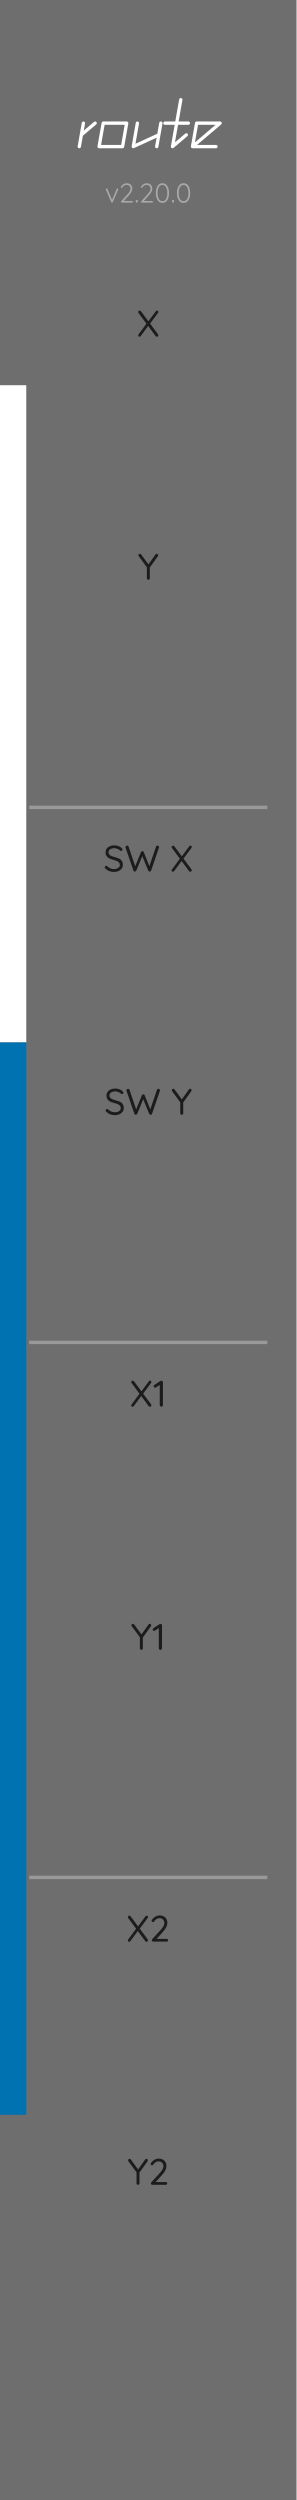
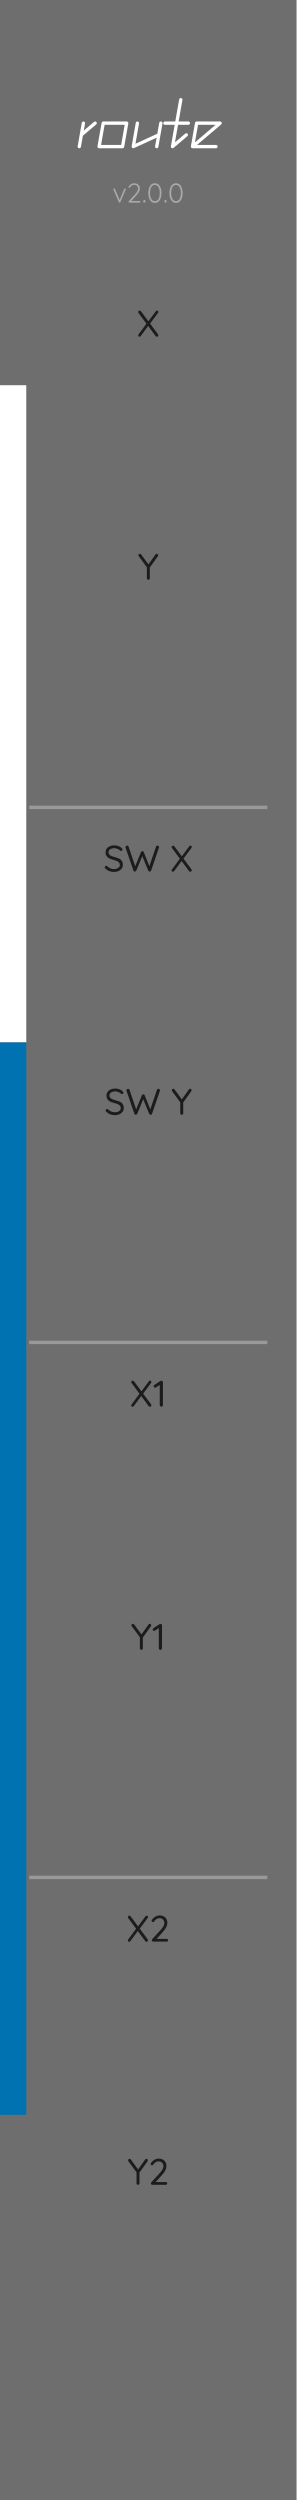
<svg xmlns="http://www.w3.org/2000/svg" width="15.24mm" height="128.5mm" viewBox="0 0 15.24 128.5">
  <rect width="15.24" height="128.5" fill="#6e6e6e" />
  <g id="palette-badge">
    <rect x="0.000" y="19.800" width="1.350" height="33.782" fill="#FFFFFF" stroke="none" />
    <rect x="0.000" y="53.582" width="1.350" height="55.118" fill="#0072B2" stroke="none" />
  </g>
  <line x1="1.50" y1="41.50" x2="13.74" y2="41.50" stroke="#999999" stroke-width="0.176" />
  <line x1="1.50" y1="69.00" x2="13.74" y2="69.00" stroke="#999999" stroke-width="0.176" />
  <line x1="1.50" y1="96.50" x2="13.74" y2="96.50" stroke="#999999" stroke-width="0.176" />
  <g transform="translate(3.867, 7.620) scale(0.0036, -0.0036)">
    <path d="M 302.2 373.9 C 293.7 383.8 278.8 385.0 268.8 376.6 L 121.9 251.7 L 140.1 354.4 C 142.3 367.3 133.7 379.6 120.8 381.9 C 108.0 384.1 95.7 375.5 93.4 362.6 L 34.4 27.8 C 32.1 14.9 40.7 2.6 53.6 0.4 C 55.0 0.1 56.3 0.0 57.7 0.0 C 69.0 0.0 79.0 8.1 81.0 19.6 L 109.1 178.6 L 299.5 340.5 C 309.5 349.0 310.7 363.9 302.2 373.9 Z" fill="#ffffff" />
  </g>
  <g transform="translate(4.886, 7.620) scale(0.0036, -0.0036)">
    <path d="M 469.7 373.8 C 465.2 379.1 458.6 382.2 451.6 382.2 H 116.7 C 105.2 382.2 95.4 374.0 93.4 362.6 L 34.4 27.8 C 33.1 20.9 35.0 13.8 39.5 8.5 C 44.0 3.1 50.7 0.0 57.7 0.0 H 392.5 C 404.0 0.0 413.9 8.3 415.8 19.6 L 474.9 354.4 C 476.1 361.3 474.2 368.4 469.7 373.8 Z M 372.7 47.4 H 85.9 L 136.6 334.9 H 423.3 Z" fill="#ffffff" />
  </g>
  <g transform="translate(6.513, 7.620) scale(0.0036, -0.0036)">
    <path d="M 491.7 381.9 C 478.8 384.1 466.5 375.5 464.3 362.6 L 436.9 207.4 L 124.9 64.1 L 176.0 354.4 C 178.3 367.3 169.7 379.6 156.8 381.9 C 143.9 384.1 131.7 375.5 129.4 362.6 L 70.4 27.8 C 68.8 19.1 72.2 10.3 79.2 4.9 C 83.4 1.7 88.5 0.0 93.7 0.0 C 97.0 0.0 100.4 0.7 103.6 2.2 L 426.9 150.7 L 405.2 27.8 C 402.9 14.9 411.5 2.6 424.4 0.4 C 425.8 0.1 427.2 -1.5e-05 428.6 -1.5e-05 C 439.8 -1.5e-05 449.8 8.1 451.9 19.6 L 510.9 354.4 C 513.2 367.3 504.6 379.6 491.7 381.9 Z" fill="#ffffff" />
  </g>
  <g transform="translate(8.270, 7.620) scale(0.0036, -0.0036)">
    <path d="M 392.5 382.2 H 253.3 L 307.5 689.3 C 309.7 702.1 301.1 714.4 288.3 716.7 C 275.4 718.9 263.1 710.4 260.8 697.5 L 205.2 382.2 H 57.7 C 44.6 382.2 34.0 371.6 34.0 358.5 C 34.0 345.5 44.6 334.8 57.7 334.8 H 196.9 L 142.7 27.8 C 141.0 18.0 145.6 8.1 154.3 3.1 C 158.0 1.0 162.0 -1.5e-05 166.1 -1.5e-05 C 171.6 -1.5e-05 177.0 1.9 181.4 5.6 L 378.4 173.1 C 388.3 181.5 389.5 196.5 381.1 206.4 C 372.6 216.4 357.6 217.6 347.7 209.1 L 200.8 84.3 L 245.0 334.8 H 392.5 C 405.6 334.8 416.2 345.5 416.2 358.5 C 416.2 371.6 405.6 382.2 392.5 382.2 Z" fill="#ffffff" />
  </g>
  <g transform="translate(9.681, 7.620) scale(0.0036, -0.0036)">
    <path d="M 475.8 366.7 C 472.4 376.0 463.5 382.2 453.6 382.2 H 118.7 C 107.2 382.2 97.4 374.0 95.4 362.6 L 36.4 28.0 C 36.3 27.4 36.2 26.9 36.1 26.3 C 36.1 25.7 36.0 25.1 36.0 24.4 C 35.8 18.8 37.7 13.0 41.6 8.4 C 45.7 3.6 51.2 0.8 56.9 0.2 C 56.9 0.2 56.9 0.2 56.9 0.2 C 56.9 0.2 56.9 0.2 57.0 0.2 C 57.4 0.1 57.8 0.1 58.2 0.1 H 58.2 C 58.7 0.0 59.2 0.0 59.7 0.0 H 394.5 C 407.6 0.0 418.2 10.6 418.2 23.7 C 418.2 36.8 407.6 47.4 394.5 47.4 H 124.1 L 468.9 340.5 C 476.5 346.9 479.2 357.4 475.8 366.7 Z M 94.4 84.3 138.6 334.8 H 389.2 Z" fill="#ffffff" />
  </g>
-   <g transform="translate(5.388, 10.414) scale(0.0014, -0.0014)">
+   <g transform="translate(5.776, 10.414) scale(0.0014, -0.0014)">
    <path d="M 67.0 522.0 Q 52.0 522.0 44.0 513.0 Q 36.0 504.0 36.0 493.0 Q 36.0 489.0 37.0 485.0 Q 38.0 481.0 39.0 479.0 L 236.0 19.0 Q 240.0 10.0 248.5 4.5 Q 257.0 -1.0 266.0 0.0 Q 285.0 1.0 293.0 19.0 L 489.0 479.0 Q 490.0 483.0 491.5 486.5 Q 493.0 490.0 493.0 496.0 Q 493.0 508.0 484.0 514.5 Q 475.0 521.0 465.0 521.0 Q 444.0 522.0 436.0 502.0 L 265.2 97.4 L 95.0 502.0 Q 91.0 512.0 83.0 517.0 Q 75.0 522.0 67.0 522.0 Z" fill="#aaaaaa" />
  </g>
-   <g transform="translate(6.128, 10.414) scale(0.0014, -0.0014)">
+   <g transform="translate(6.516, 10.414) scale(0.0014, -0.0014)">
    <path d="M 474.0 58.0 H 166.7 L 351.0 265.0 Q 415.0 336.0 447.5 397.5 Q 480.0 459.0 480.0 511.0 Q 480.0 572.0 454.5 616.5 Q 429.0 661.0 382.5 685.5 Q 336.0 710.0 272.0 710.0 Q 234.0 710.0 194.5 694.5 Q 155.0 679.0 123.0 653.0 Q 91.0 627.0 73.0 596.0 Q 66.0 587.0 62.5 580.0 Q 59.0 573.0 59.0 566.0 Q 59.0 555.0 68.0 547.5 Q 77.0 540.0 89.0 540.0 Q 97.0 540.0 103.5 544.0 Q 110.0 548.0 116.0 558.0 Q 129.0 585.0 152.5 606.0 Q 176.0 627.0 206.5 640.0 Q 237.0 653.0 268.0 653.0 Q 336.0 653.0 376.0 613.0 Q 416.0 573.0 416.0 507.0 Q 416.0 467.0 388.5 416.5 Q 361.0 366.0 306.0 306.0 L 75.0 51.0 Q 67.0 41.0 67.0 30.0 Q 67.0 15.0 76.5 7.5 Q 86.0 0.0 99.0 0.0 H 474.0 Q 486.0 0.0 494.5 8.0 Q 503.0 16.0 503.0 29.0 Q 503.0 41.0 494.5 49.5 Q 486.0 58.0 474.0 58.0 Z" fill="#aaaaaa" />
  </g>
-   <g transform="translate(6.904, 10.414) scale(0.0014, -0.0014)">
+   <g transform="translate(7.292, 10.414) scale(0.0014, -0.0014)">
    <path d="M 87.0 0.0 H 94.0 Q 111.0 0.0 120.0 11.0 Q 129.0 22.0 129.0 39.0 V 60.0 Q 129.0 78.0 120.0 88.0 Q 111.0 98.0 94.0 98.0 H 87.0 Q 70.0 98.0 61.0 88.0 Q 52.0 78.0 52.0 60.0 V 39.0 Q 52.0 22.0 61.0 11.0 Q 70.0 0.0 87.0 0.0 Z" fill="#aaaaaa" />
  </g>
-   <g transform="translate(7.157, 10.414) scale(0.0014, -0.0014)">
-     <path d="M 474.0 58.0 H 166.7 L 351.0 265.0 Q 415.0 336.0 447.5 397.5 Q 480.0 459.0 480.0 511.0 Q 480.0 572.0 454.5 616.5 Q 429.0 661.0 382.5 685.5 Q 336.0 710.0 272.0 710.0 Q 234.0 710.0 194.5 694.5 Q 155.0 679.0 123.0 653.0 Q 91.0 627.0 73.0 596.0 Q 66.0 587.0 62.5 580.0 Q 59.0 573.0 59.0 566.0 Q 59.0 555.0 68.0 547.5 Q 77.0 540.0 89.0 540.0 Q 97.0 540.0 103.5 544.0 Q 110.0 548.0 116.0 558.0 Q 129.0 585.0 152.5 606.0 Q 176.0 627.0 206.5 640.0 Q 237.0 653.0 268.0 653.0 Q 336.0 653.0 376.0 613.0 Q 416.0 573.0 416.0 507.0 Q 416.0 467.0 388.5 416.5 Q 361.0 366.0 306.0 306.0 L 75.0 51.0 Q 67.0 41.0 67.0 30.0 Q 67.0 15.0 76.5 7.5 Q 86.0 0.0 99.0 0.0 H 474.0 Q 486.0 0.0 494.5 8.0 Q 503.0 16.0 503.0 29.0 Q 503.0 41.0 494.5 49.5 Q 486.0 58.0 474.0 58.0 Z" fill="#aaaaaa" />
-   </g>
-   <g transform="translate(7.933, 10.414) scale(0.0014, -0.0014)">
+   <g transform="translate(7.545, 10.414) scale(0.0014, -0.0014)">
    <path d="M 297.0 -10.0 Q 379.0 -10.0 432.5 38.0 Q 486.0 86.0 513.0 167.5 Q 540.0 249.0 540.0 350.0 Q 540.0 452.0 513.0 533.5 Q 486.0 615.0 432.5 662.5 Q 379.0 710.0 297.0 710.0 Q 217.0 710.0 163.0 662.5 Q 109.0 615.0 82.0 533.5 Q 55.0 452.0 55.0 350.0 Q 55.0 249.0 82.0 167.5 Q 109.0 86.0 163.0 38.0 Q 217.0 -10.0 297.0 -10.0 Z M 297.0 52.0 Q 239.0 52.0 199.5 89.0 Q 160.0 126.0 139.5 193.5 Q 119.0 261.0 119.0 350.0 Q 119.0 440.0 139.5 507.5 Q 160.0 575.0 199.5 612.0 Q 239.0 649.0 297.0 649.0 Q 356.0 649.0 395.5 612.0 Q 435.0 575.0 455.5 507.5 Q 476.0 440.0 476.0 350.0 Q 476.0 261.0 455.5 193.5 Q 435.0 126.0 395.5 89.0 Q 356.0 52.0 297.0 52.0 Z" fill="#aaaaaa" />
  </g>
-   <g transform="translate(8.766, 10.414) scale(0.0014, -0.0014)">
+   <g transform="translate(8.378, 10.414) scale(0.0014, -0.0014)">
    <path d="M 87.0 0.0 H 94.0 Q 111.0 0.0 120.0 11.0 Q 129.0 22.0 129.0 39.0 V 60.0 Q 129.0 78.0 120.0 88.0 Q 111.0 98.0 94.0 98.0 H 87.0 Q 70.0 98.0 61.0 88.0 Q 52.0 78.0 52.0 60.0 V 39.0 Q 52.0 22.0 61.0 11.0 Q 70.0 0.0 87.0 0.0 Z" fill="#aaaaaa" />
  </g>
-   <g transform="translate(9.019, 10.414) scale(0.0014, -0.0014)">
+   <g transform="translate(8.631, 10.414) scale(0.0014, -0.0014)">
    <path d="M 297.0 -10.0 Q 379.0 -10.0 432.5 38.0 Q 486.0 86.0 513.0 167.5 Q 540.0 249.0 540.0 350.0 Q 540.0 452.0 513.0 533.5 Q 486.0 615.0 432.5 662.5 Q 379.0 710.0 297.0 710.0 Q 217.0 710.0 163.0 662.5 Q 109.0 615.0 82.0 533.5 Q 55.0 452.0 55.0 350.0 Q 55.0 249.0 82.0 167.5 Q 109.0 86.0 163.0 38.0 Q 217.0 -10.0 297.0 -10.0 Z M 297.0 52.0 Q 239.0 52.0 199.5 89.0 Q 160.0 126.0 139.5 193.5 Q 119.0 261.0 119.0 350.0 Q 119.0 440.0 139.5 507.5 Q 160.0 575.0 199.5 612.0 Q 239.0 649.0 297.0 649.0 Q 356.0 649.0 395.5 612.0 Q 435.0 575.0 455.5 507.5 Q 476.0 440.0 476.0 350.0 Q 476.0 261.0 455.5 193.5 Q 435.0 126.0 395.5 89.0 Q 356.0 52.0 297.0 52.0 Z" fill="#aaaaaa" />
  </g>
  <g transform="translate(7.029, 17.300) scale(0.0019, -0.0019)">
    <path d="M 547.0 703.0 Q 528.0 703.0 515.0 684.0 L 314.7 413.0 L 112.0 686.0 Q 100.0 703.0 79.0 703.0 Q 64.0 703.0 51.5 691.5 Q 39.0 680.0 39.0 663.0 Q 39.0 649.0 47.0 639.0 L 261.8 349.2 L 48.0 58.0 Q 38.0 45.0 38.0 31.0 Q 38.0 19.0 48.5 7.5 Q 59.0 -4.0 75.0 -4.0 Q 95.0 -4.0 107.0 14.0 L 307.7 287.2 L 511.0 13.0 Q 524.0 -4.0 544.0 -4.0 Q 558.0 -4.0 571.0 7.0 Q 584.0 18.0 584.0 36.0 Q 584.0 49.0 576.0 61.0 L 360.6 351.2 L 576.0 642.0 Q 585.0 654.0 585.0 667.0 Q 585.0 681.0 573.5 692.0 Q 562.0 703.0 547.0 703.0 Z" fill="#1c1c1c" />
  </g>
  <g transform="translate(7.077, 29.800) scale(0.0019, -0.0019)">
    <path d="M 514.0 704.0 Q 494.0 704.0 481.0 684.0 L 290.3 415.7 L 94.0 685.0 Q 81.0 704.0 61.0 704.0 Q 47.0 704.0 33.0 692.5 Q 19.0 681.0 19.0 664.0 Q 19.0 657.0 21.5 649.5 Q 24.0 642.0 30.0 634.0 L 248.0 339.5 V 41.0 Q 248.0 24.0 259.5 12.0 Q 271.0 0.0 289.0 0.0 Q 305.0 0.0 316.5 12.0 Q 328.0 24.0 328.0 41.0 V 333.1 L 547.0 638.0 Q 551.0 644.0 552.5 650.5 Q 554.0 657.0 554.0 663.0 Q 554.0 679.0 542.5 691.5 Q 531.0 704.0 514.0 704.0 Z" fill="#1c1c1c" />
  </g>
  <g transform="translate(5.312, 44.800) scale(0.0019, -0.0019)">
    <path d="M 292.0 -10.0 Q 359.0 -9.0 412.5 15.5 Q 466.0 40.0 497.0 83.0 Q 528.0 126.0 528.0 181.0 Q 528.0 233.0 511.5 268.5 Q 495.0 304.0 465.0 327.0 Q 435.0 350.0 393.5 365.5 Q 352.0 381.0 303.0 393.0 Q 258.0 405.0 221.0 420.5 Q 184.0 436.0 162.0 460.5 Q 140.0 485.0 140.0 523.0 Q 140.0 557.0 159.5 581.5 Q 179.0 606.0 214.0 619.5 Q 249.0 633.0 295.0 633.0 Q 326.0 633.0 357.0 624.0 Q 388.0 615.0 414.0 600.0 Q 440.0 585.0 457.0 566.0 Q 466.0 558.0 477.0 558.0 Q 493.0 558.0 505.5 570.5 Q 518.0 583.0 518.0 598.0 Q 518.0 616.0 498.0 635.0 Q 465.0 670.0 410.5 690.0 Q 356.0 710.0 295.0 710.0 Q 226.0 710.0 173.0 686.5 Q 120.0 663.0 90.0 620.0 Q 60.0 577.0 60.0 520.0 Q 60.0 475.0 75.5 441.5 Q 91.0 408.0 119.0 384.5 Q 147.0 361.0 185.5 345.0 Q 224.0 329.0 270.0 318.0 Q 322.0 306.0 361.5 288.5 Q 401.0 271.0 423.5 245.0 Q 446.0 219.0 447.0 179.0 Q 447.0 146.0 426.0 121.0 Q 405.0 96.0 369.5 82.0 Q 334.0 68.0 290.0 68.0 Q 233.0 68.0 187.5 88.0 Q 142.0 108.0 103.0 146.0 Q 92.0 157.0 78.0 157.0 Q 61.0 157.0 49.5 144.5 Q 38.0 132.0 38.0 116.0 Q 38.0 106.0 42.5 97.5 Q 47.0 89.0 54.0 82.0 Q 106.0 34.0 162.0 12.0 Q 218.0 -10.0 292.0 -10.0 Z" fill="#1c1c1c" />
  </g>
  <g transform="translate(6.402, 44.800) scale(0.0019, -0.0019)">
    <path d="M 890.0 703.0 Q 877.0 703.0 866.0 696.0 Q 855.0 689.0 851.0 677.0 L 671.4 145.0 L 519.0 528.0 Q 515.0 540.0 504.5 547.0 Q 494.0 554.0 482.0 554.0 Q 469.0 554.0 459.0 547.0 Q 449.0 540.0 444.0 528.0 L 288.6 143.8 L 108.0 677.0 Q 104.0 689.0 93.0 696.0 Q 82.0 703.0 70.0 703.0 Q 55.0 703.0 40.5 691.5 Q 26.0 680.0 26.0 660.0 Q 26.0 654.0 28.0 646.0 L 241.0 26.0 Q 245.0 14.0 255.5 7.5 Q 266.0 1.0 277.0 0.0 Q 289.0 0.0 300.0 6.5 Q 311.0 13.0 317.0 26.0 L 479.6 418.8 L 642.0 26.0 Q 648.0 13.0 659.0 6.5 Q 670.0 0.0 682.0 0.0 Q 693.0 1.0 703.5 7.5 Q 714.0 14.0 718.0 26.0 L 931.0 646.0 Q 933.0 654.0 933.0 661.0 Q 933.0 681.0 919.5 692.0 Q 906.0 703.0 890.0 703.0 Z" fill="#1c1c1c" />
  </g>
  <g transform="translate(8.747, 44.800) scale(0.0019, -0.0019)">
    <path d="M 547.0 703.0 Q 528.0 703.0 515.0 684.0 L 314.7 413.0 L 112.0 686.0 Q 100.0 703.0 79.0 703.0 Q 64.0 703.0 51.5 691.5 Q 39.0 680.0 39.0 663.0 Q 39.0 649.0 47.0 639.0 L 261.8 349.2 L 48.0 58.0 Q 38.0 45.0 38.0 31.0 Q 38.0 19.0 48.5 7.5 Q 59.0 -4.0 75.0 -4.0 Q 95.0 -4.0 107.0 14.0 L 307.7 287.2 L 511.0 13.0 Q 524.0 -4.0 544.0 -4.0 Q 558.0 -4.0 571.0 7.0 Q 584.0 18.0 584.0 36.0 Q 584.0 49.0 576.0 61.0 L 360.6 351.2 L 576.0 642.0 Q 585.0 654.0 585.0 667.0 Q 585.0 681.0 573.5 692.0 Q 562.0 703.0 547.0 703.0 Z" fill="#1c1c1c" />
  </g>
  <g transform="translate(5.359, 57.300) scale(0.0019, -0.0019)">
    <path d="M 292.0 -10.0 Q 359.0 -9.0 412.5 15.5 Q 466.0 40.0 497.0 83.0 Q 528.0 126.0 528.0 181.0 Q 528.0 233.0 511.5 268.5 Q 495.0 304.0 465.0 327.0 Q 435.0 350.0 393.5 365.5 Q 352.0 381.0 303.0 393.0 Q 258.0 405.0 221.0 420.5 Q 184.0 436.0 162.0 460.5 Q 140.0 485.0 140.0 523.0 Q 140.0 557.0 159.5 581.5 Q 179.0 606.0 214.0 619.5 Q 249.0 633.0 295.0 633.0 Q 326.0 633.0 357.0 624.0 Q 388.0 615.0 414.0 600.0 Q 440.0 585.0 457.0 566.0 Q 466.0 558.0 477.0 558.0 Q 493.0 558.0 505.5 570.5 Q 518.0 583.0 518.0 598.0 Q 518.0 616.0 498.0 635.0 Q 465.0 670.0 410.5 690.0 Q 356.0 710.0 295.0 710.0 Q 226.0 710.0 173.0 686.5 Q 120.0 663.0 90.0 620.0 Q 60.0 577.0 60.0 520.0 Q 60.0 475.0 75.5 441.5 Q 91.0 408.0 119.0 384.5 Q 147.0 361.0 185.5 345.0 Q 224.0 329.0 270.0 318.0 Q 322.0 306.0 361.5 288.5 Q 401.0 271.0 423.5 245.0 Q 446.0 219.0 447.0 179.0 Q 447.0 146.0 426.0 121.0 Q 405.0 96.0 369.5 82.0 Q 334.0 68.0 290.0 68.0 Q 233.0 68.0 187.5 88.0 Q 142.0 108.0 103.0 146.0 Q 92.0 157.0 78.0 157.0 Q 61.0 157.0 49.5 144.5 Q 38.0 132.0 38.0 116.0 Q 38.0 106.0 42.5 97.5 Q 47.0 89.0 54.0 82.0 Q 106.0 34.0 162.0 12.0 Q 218.0 -10.0 292.0 -10.0 Z" fill="#1c1c1c" />
  </g>
  <g transform="translate(6.450, 57.300) scale(0.0019, -0.0019)">
    <path d="M 890.0 703.0 Q 877.0 703.0 866.0 696.0 Q 855.0 689.0 851.0 677.0 L 671.4 145.0 L 519.0 528.0 Q 515.0 540.0 504.5 547.0 Q 494.0 554.0 482.0 554.0 Q 469.0 554.0 459.0 547.0 Q 449.0 540.0 444.0 528.0 L 288.6 143.8 L 108.0 677.0 Q 104.0 689.0 93.0 696.0 Q 82.0 703.0 70.0 703.0 Q 55.0 703.0 40.5 691.5 Q 26.0 680.0 26.0 660.0 Q 26.0 654.0 28.0 646.0 L 241.0 26.0 Q 245.0 14.0 255.5 7.5 Q 266.0 1.0 277.0 0.0 Q 289.0 0.0 300.0 6.5 Q 311.0 13.0 317.0 26.0 L 479.6 418.8 L 642.0 26.0 Q 648.0 13.0 659.0 6.5 Q 670.0 0.0 682.0 0.0 Q 693.0 1.0 703.5 7.5 Q 714.0 14.0 718.0 26.0 L 931.0 646.0 Q 933.0 654.0 933.0 661.0 Q 933.0 681.0 919.5 692.0 Q 906.0 703.0 890.0 703.0 Z" fill="#1c1c1c" />
  </g>
  <g transform="translate(8.794, 57.300) scale(0.0019, -0.0019)">
    <path d="M 514.0 704.0 Q 494.0 704.0 481.0 684.0 L 290.3 415.7 L 94.0 685.0 Q 81.0 704.0 61.0 704.0 Q 47.0 704.0 33.0 692.5 Q 19.0 681.0 19.0 664.0 Q 19.0 657.0 21.5 649.5 Q 24.0 642.0 30.0 634.0 L 248.0 339.5 V 41.0 Q 248.0 24.0 259.5 12.0 Q 271.0 0.0 289.0 0.0 Q 305.0 0.0 316.5 12.0 Q 328.0 24.0 328.0 41.0 V 333.1 L 547.0 638.0 Q 551.0 644.0 552.5 650.5 Q 554.0 657.0 554.0 663.0 Q 554.0 679.0 542.5 691.5 Q 531.0 704.0 514.0 704.0 Z" fill="#1c1c1c" />
  </g>
  <g transform="translate(6.672, 72.300) scale(0.0019, -0.0019)">
    <path d="M 547.0 703.0 Q 528.0 703.0 515.0 684.0 L 314.7 413.0 L 112.0 686.0 Q 100.0 703.0 79.0 703.0 Q 64.0 703.0 51.5 691.5 Q 39.0 680.0 39.0 663.0 Q 39.0 649.0 47.0 639.0 L 261.8 349.2 L 48.0 58.0 Q 38.0 45.0 38.0 31.0 Q 38.0 19.0 48.5 7.5 Q 59.0 -4.0 75.0 -4.0 Q 95.0 -4.0 107.0 14.0 L 307.7 287.2 L 511.0 13.0 Q 524.0 -4.0 544.0 -4.0 Q 558.0 -4.0 571.0 7.0 Q 584.0 18.0 584.0 36.0 Q 584.0 49.0 576.0 61.0 L 360.6 351.2 L 576.0 642.0 Q 585.0 654.0 585.0 667.0 Q 585.0 681.0 573.5 692.0 Q 562.0 703.0 547.0 703.0 Z" fill="#1c1c1c" />
  </g>
  <g transform="translate(7.854, 72.300) scale(0.0019, -0.0019)">
    <path d="M 230.0 0.0 Q 249.0 0.0 261.5 12.0 Q 274.0 24.0 274.0 41.0 V 660.0 Q 274.0 677.0 263.5 688.5 Q 253.0 700.0 235.0 700.0 Q 227.0 701.0 219.0 699.0 Q 211.0 697.0 203.0 692.0 L 44.0 587.0 Q 23.0 574.0 23.0 552.0 Q 23.0 536.0 35.0 523.5 Q 47.0 511.0 64.0 511.0 Q 77.0 511.0 87.0 518.0 L 188.0 587.7 V 41.0 Q 188.0 24.0 200.0 12.0 Q 212.0 0.0 230.0 0.0 Z" fill="#1c1c1c" />
  </g>
  <g transform="translate(6.719, 84.800) scale(0.0019, -0.0019)">
    <path d="M 514.0 704.0 Q 494.0 704.0 481.0 684.0 L 290.3 415.7 L 94.0 685.0 Q 81.0 704.0 61.0 704.0 Q 47.0 704.0 33.0 692.5 Q 19.0 681.0 19.0 664.0 Q 19.0 657.0 21.5 649.5 Q 24.0 642.0 30.0 634.0 L 248.0 339.5 V 41.0 Q 248.0 24.0 259.5 12.0 Q 271.0 0.0 289.0 0.0 Q 305.0 0.0 316.5 12.0 Q 328.0 24.0 328.0 41.0 V 333.1 L 547.0 638.0 Q 551.0 644.0 552.5 650.5 Q 554.0 657.0 554.0 663.0 Q 554.0 679.0 542.5 691.5 Q 531.0 704.0 514.0 704.0 Z" fill="#1c1c1c" />
  </g>
  <g transform="translate(7.806, 84.800) scale(0.0019, -0.0019)">
    <path d="M 230.0 0.0 Q 249.0 0.0 261.5 12.0 Q 274.0 24.0 274.0 41.0 V 660.0 Q 274.0 677.0 263.5 688.5 Q 253.0 700.0 235.0 700.0 Q 227.0 701.0 219.0 699.0 Q 211.0 697.0 203.0 692.0 L 44.0 587.0 Q 23.0 574.0 23.0 552.0 Q 23.0 536.0 35.0 523.5 Q 47.0 511.0 64.0 511.0 Q 77.0 511.0 87.0 518.0 L 188.0 587.7 V 41.0 Q 188.0 24.0 200.0 12.0 Q 212.0 0.0 230.0 0.0 Z" fill="#1c1c1c" />
  </g>
  <g transform="translate(6.498, 99.800) scale(0.0019, -0.0019)">
    <path d="M 547.0 703.0 Q 528.0 703.0 515.0 684.0 L 314.7 413.0 L 112.0 686.0 Q 100.0 703.0 79.0 703.0 Q 64.0 703.0 51.5 691.5 Q 39.0 680.0 39.0 663.0 Q 39.0 649.0 47.0 639.0 L 261.8 349.2 L 48.0 58.0 Q 38.0 45.0 38.0 31.0 Q 38.0 19.0 48.5 7.5 Q 59.0 -4.0 75.0 -4.0 Q 95.0 -4.0 107.0 14.0 L 307.7 287.2 L 511.0 13.0 Q 524.0 -4.0 544.0 -4.0 Q 558.0 -4.0 571.0 7.0 Q 584.0 18.0 584.0 36.0 Q 584.0 49.0 576.0 61.0 L 360.6 351.2 L 576.0 642.0 Q 585.0 654.0 585.0 667.0 Q 585.0 681.0 573.5 692.0 Q 562.0 703.0 547.0 703.0 Z" fill="#1c1c1c" />
  </g>
  <g transform="translate(7.680, 99.800) scale(0.0019, -0.0019)">
    <path d="M 469.0 75.0 H 194.0 L 360.0 259.0 Q 422.0 325.0 454.0 389.0 Q 486.0 453.0 486.0 506.0 Q 486.0 568.0 460.0 614.0 Q 434.0 660.0 386.5 685.0 Q 339.0 710.0 275.0 710.0 Q 239.0 710.0 201.5 696.0 Q 164.0 682.0 132.5 658.5 Q 101.0 635.0 80.0 606.0 Q 70.0 594.0 64.0 584.5 Q 58.0 575.0 58.0 564.0 Q 58.0 550.0 70.0 539.5 Q 82.0 529.0 97.0 529.0 Q 106.0 529.0 114.5 532.5 Q 123.0 536.0 131.0 549.0 Q 145.0 573.0 167.0 592.5 Q 189.0 612.0 216.0 623.5 Q 243.0 635.0 270.0 635.0 Q 331.0 635.0 367.5 598.5 Q 404.0 562.0 404.0 501.0 Q 404.0 464.0 378.5 416.5 Q 353.0 369.0 303.0 315.0 L 77.0 68.0 Q 65.0 55.0 65.0 39.0 Q 65.0 21.0 76.5 10.5 Q 88.0 0.0 106.0 0.0 H 469.0 Q 485.0 0.0 496.0 10.5 Q 507.0 21.0 507.0 37.0 Q 507.0 53.0 496.0 64.0 Q 485.0 75.0 469.0 75.0 Z" fill="#1c1c1c" />
  </g>
  <g transform="translate(6.546, 112.300) scale(0.0019, -0.0019)">
    <path d="M 514.0 704.0 Q 494.0 704.0 481.0 684.0 L 290.3 415.7 L 94.0 685.0 Q 81.0 704.0 61.0 704.0 Q 47.0 704.0 33.0 692.5 Q 19.0 681.0 19.0 664.0 Q 19.0 657.0 21.5 649.5 Q 24.0 642.0 30.0 634.0 L 248.0 339.5 V 41.0 Q 248.0 24.0 259.5 12.0 Q 271.0 0.0 289.0 0.0 Q 305.0 0.0 316.5 12.0 Q 328.0 24.0 328.0 41.0 V 333.1 L 547.0 638.0 Q 551.0 644.0 552.5 650.5 Q 554.0 657.0 554.0 663.0 Q 554.0 679.0 542.5 691.5 Q 531.0 704.0 514.0 704.0 Z" fill="#1c1c1c" />
  </g>
  <g transform="translate(7.632, 112.300) scale(0.0019, -0.0019)">
    <path d="M 469.0 75.0 H 194.0 L 360.0 259.0 Q 422.0 325.0 454.0 389.0 Q 486.0 453.0 486.0 506.0 Q 486.0 568.0 460.0 614.0 Q 434.0 660.0 386.5 685.0 Q 339.0 710.0 275.0 710.0 Q 239.0 710.0 201.5 696.0 Q 164.0 682.0 132.5 658.5 Q 101.0 635.0 80.0 606.0 Q 70.0 594.0 64.0 584.5 Q 58.0 575.0 58.0 564.0 Q 58.0 550.0 70.0 539.5 Q 82.0 529.0 97.0 529.0 Q 106.0 529.0 114.5 532.5 Q 123.0 536.0 131.0 549.0 Q 145.0 573.0 167.0 592.5 Q 189.0 612.0 216.0 623.5 Q 243.0 635.0 270.0 635.0 Q 331.0 635.0 367.5 598.5 Q 404.0 562.0 404.0 501.0 Q 404.0 464.0 378.5 416.5 Q 353.0 369.0 303.0 315.0 L 77.0 68.0 Q 65.0 55.0 65.0 39.0 Q 65.0 21.0 76.5 10.5 Q 88.0 0.0 106.0 0.0 H 469.0 Q 485.0 0.0 496.0 10.5 Q 507.0 21.0 507.0 37.0 Q 507.0 53.0 496.0 64.0 Q 485.0 75.0 469.0 75.0 Z" fill="#1c1c1c" />
  </g>
</svg>
